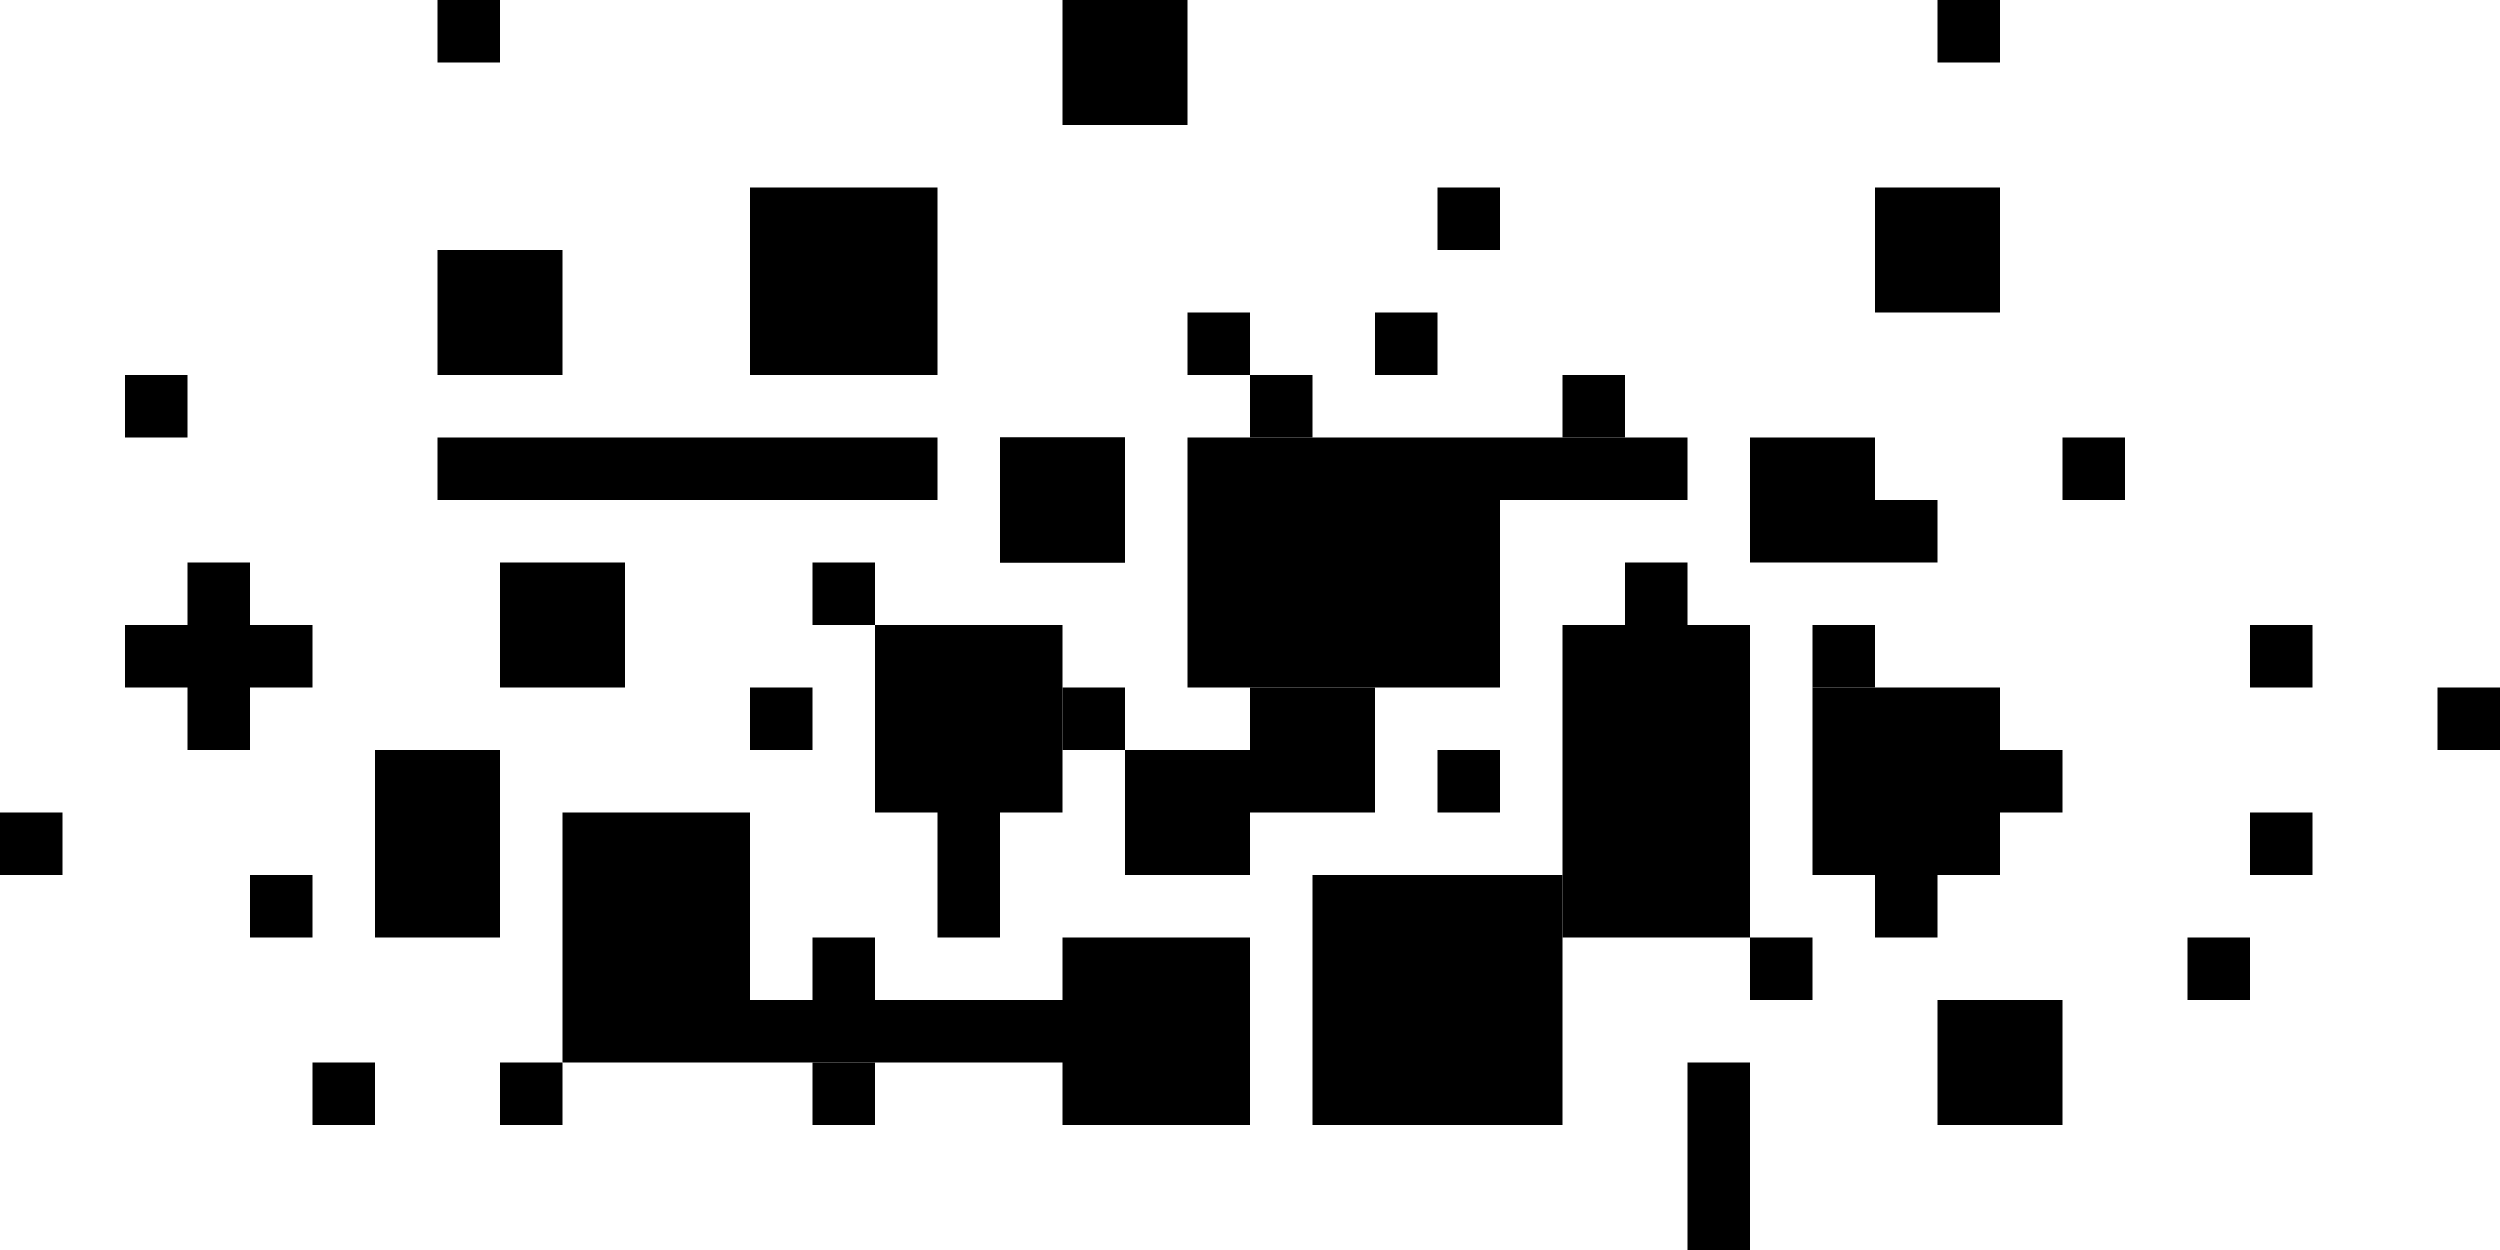
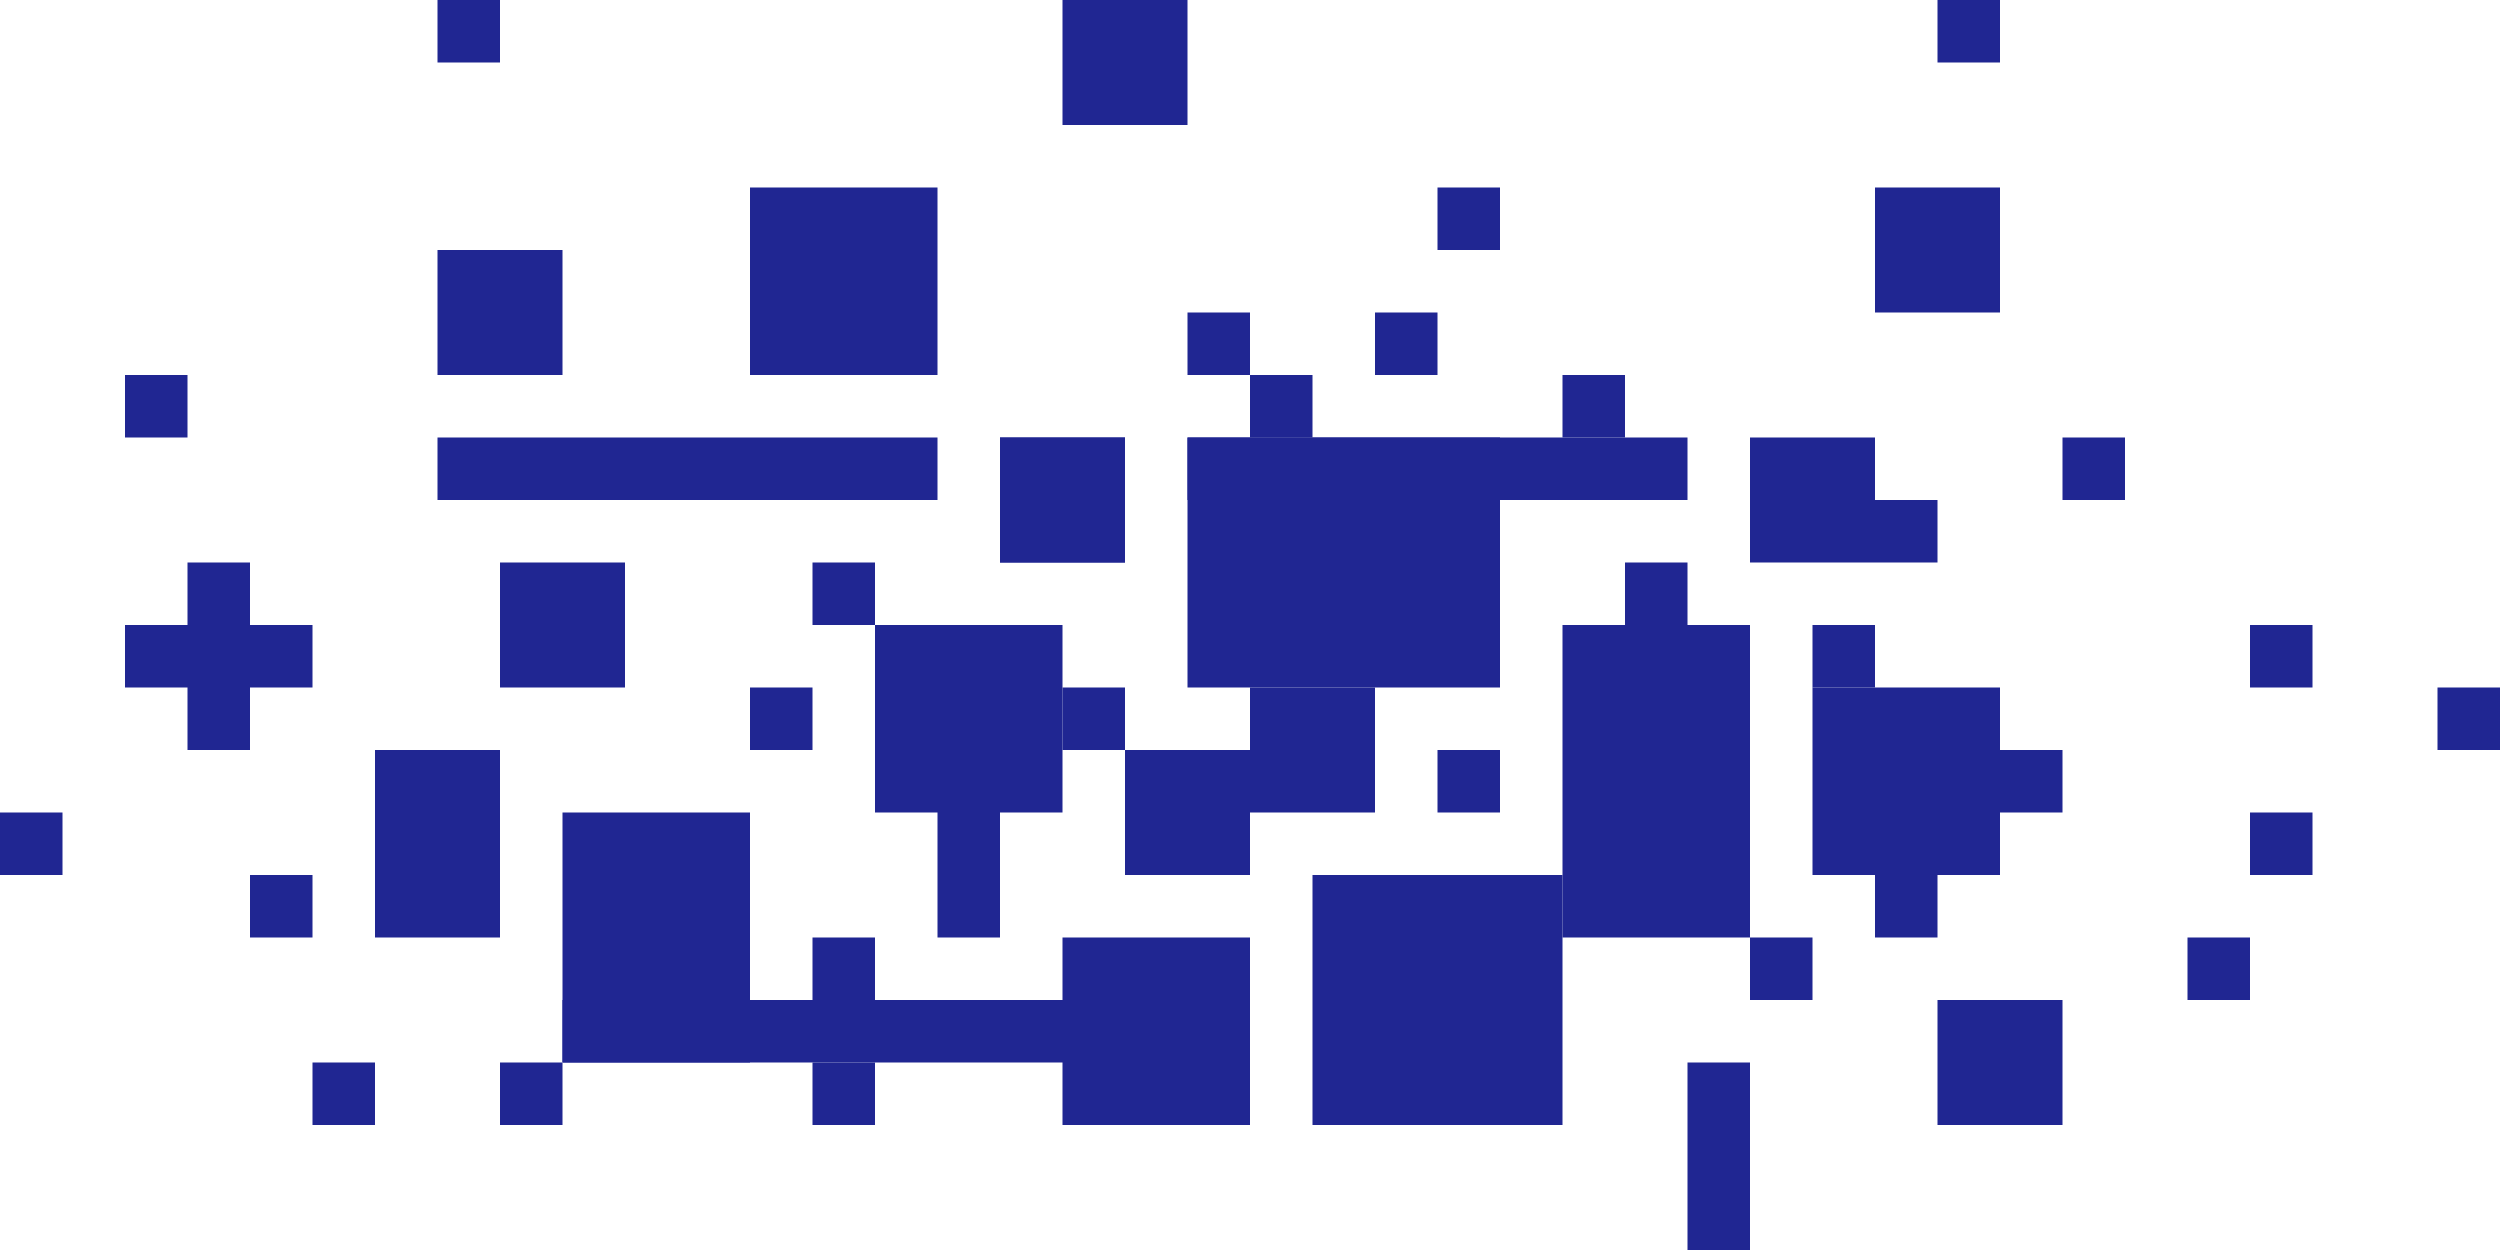
<svg xmlns="http://www.w3.org/2000/svg" width="40px" height="20px" viewBox="0 0 40 20" version="1.1">
  <defs />
  <g id="Main" stroke="none" stroke-width="1" fill="none" fill-rule="evenodd">
-     <g id="debris" fill="#000000">
+     <g id="debris" fill="#202692">
      <rect id="Rectangle-2" x="28" y="7" width="2" height="2" />
      <rect id="Rectangle-2" x="31" y="16" width="2" height="2" />
      <rect id="Rectangle-2" x="7" y="4" width="2" height="2" />
      <rect id="Rectangle-2" x="17" y="0" width="2" height="2" />
      <rect id="Rectangle-2" x="23" y="3" width="1" height="1" />
      <rect id="Rectangle-2" x="5" y="17" width="1" height="1" />
      <rect id="Rectangle-2" x="36" y="10" width="1" height="1" />
      <rect id="Rectangle-2" x="35" y="15" width="1" height="1" />
      <rect id="Rectangle-2" x="33" y="7" width="1" height="1" />
      <rect id="Rectangle-2-Copy" x="20" y="6" width="1" height="1" />
      <rect id="Rectangle-2-Copy-2" x="31" y="0" width="1" height="1" />
      <rect id="Rectangle-2-Copy-3" x="7" y="0" width="1" height="1" />
      <rect id="Rectangle-2-Copy-4" x="4" y="14" width="1" height="1" />
      <rect id="Rectangle-2-Copy-5" x="13" y="9" width="1" height="1" />
      <rect id="Rectangle-2-Copy-6" x="17" y="11" width="1" height="1" />
      <rect id="Rectangle-2-Copy-7" x="12" y="11" width="1" height="1" />
      <rect id="Rectangle-2-Copy-8" x="23" y="12" width="1" height="1" />
      <rect id="Rectangle-2-Copy-9" x="25" y="6" width="1" height="1" />
      <rect id="Rectangle-2-Copy-10" x="30" y="8" width="1" height="1" />
      <rect id="Rectangle-2-Copy-11" x="29" y="10" width="1" height="1" />
      <rect id="Rectangle-2-Copy-12" x="26" y="9" width="1" height="1" />
      <rect id="Rectangle-2-Copy-13" x="28" y="15" width="1" height="1" />
      <rect id="Rectangle-2-Copy-14" x="30" y="14" width="1" height="1" />
      <rect id="Rectangle-2-Copy-15" x="32" y="12" width="1" height="1" />
      <rect id="Rectangle-2-Copy-16" x="19" y="5" width="1" height="1" />
      <rect id="Rectangle-2-Copy-17" x="13" y="15" width="1" height="1" />
      <rect id="Rectangle-2-Copy-18" x="13" y="17" width="1" height="1" />
      <rect id="Rectangle-2-Copy-19" x="8" y="17" width="1" height="1" />
      <rect id="Rectangle-2-Copy-20" x="22" y="5" width="1" height="1" />
      <rect id="Rectangle-2-Copy-21" x="39" y="11" width="1" height="1" />
      <rect id="Rectangle-2-Copy-22" x="36" y="13" width="1" height="1" />
      <rect id="Rectangle-2-Copy-23" x="0" y="13" width="1" height="1" />
      <rect id="Rectangle-2-Copy-24" x="2" y="6" width="1" height="1" />
      <rect id="Rectangle-2" x="18" y="12" width="2" height="2" />
      <rect id="Rectangle-2" x="20" y="11" width="2" height="2" />
      <rect id="Rectangle-2" x="16" y="7" width="2" height="2" />
      <rect id="Rectangle-2" x="16" y="7" width="2" height="2" />
      <rect id="Rectangle-2" x="17" y="15" width="3" height="3" />
      <rect id="Rectangle-2" x="30" y="3" width="2" height="2" />
      <rect id="Rectangle-2" x="14" y="10" width="3" height="3" />
      <rect id="Rectangle-2" x="12" y="3" width="3" height="3" />
-       <rect id="Rectangle-2" x="9" y="13" width="3" height="3" />
-       <rect id="Rectangle" x="19" y="8" width="5" height="3" />
+       <rect id="Rectangle-2" x="9" y="13" width="3" height="4" />
+       <rect id="Rectangle" x="19" y="7" width="5" height="4" />
      <rect id="Rectangle" x="25" y="10" width="3" height="5" />
      <rect id="Rectangle" x="29" y="11" width="3" height="3" />
      <rect id="Rectangle" x="8" y="9" width="2" height="2" />
      <rect id="Rectangle" x="21" y="14" width="4" height="4" />
      <rect id="Rectangle" x="6" y="12" width="2" height="3" />
      <rect id="Rectangle" x="2" y="10" width="3" height="1" />
      <rect id="Rectangle" x="9" y="16" width="10" height="1" />
      <rect id="Rectangle" x="15" y="12" width="1" height="3" />
      <rect id="Rectangle" x="27" y="17" width="1" height="3" />
      <rect id="Rectangle" x="3" y="9" width="1" height="3" />
      <rect id="Rectangle" x="7" y="7" width="8" height="1" />
      <rect id="Rectangle" x="19" y="7" width="8" height="1" />
    </g>
  </g>
</svg>
